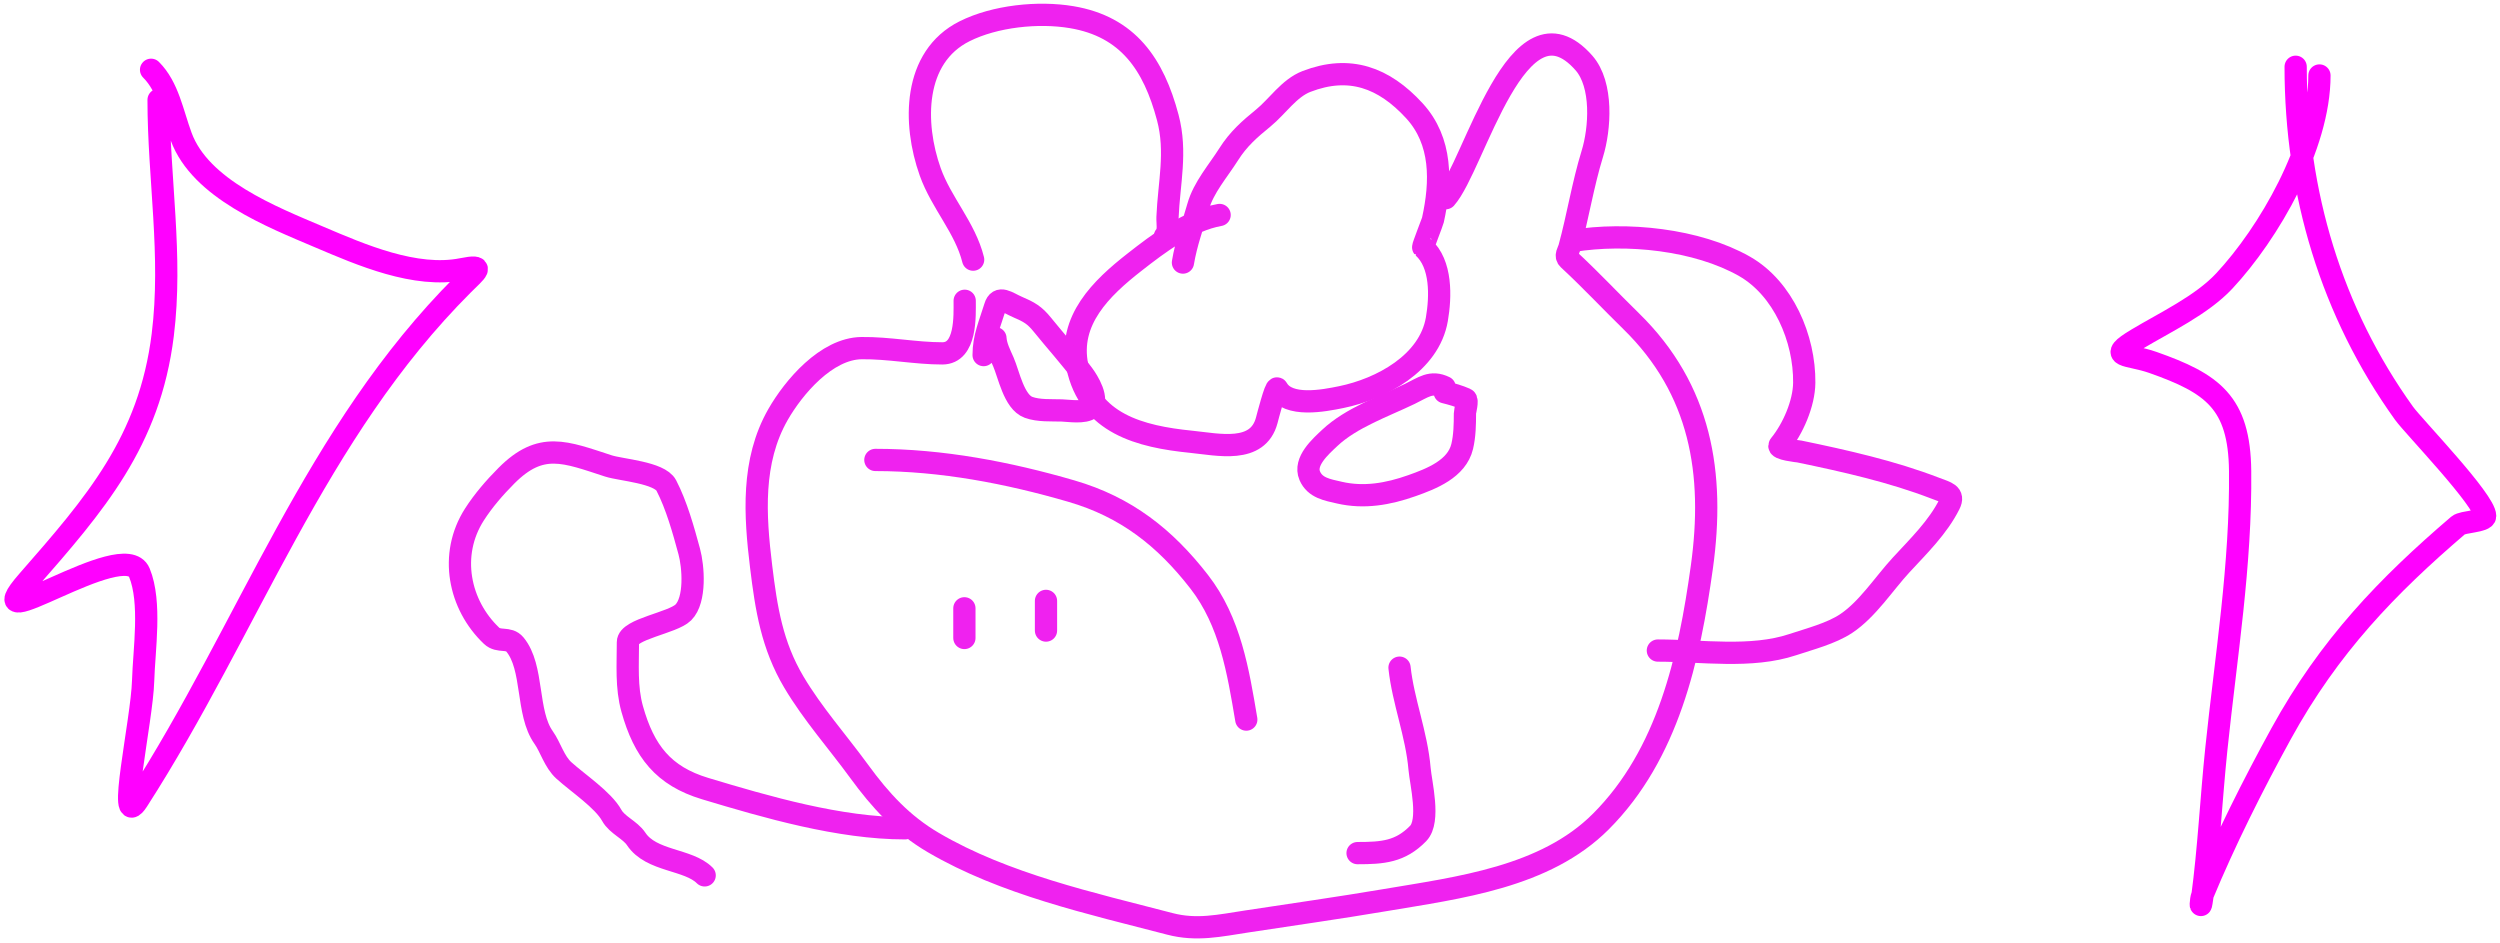
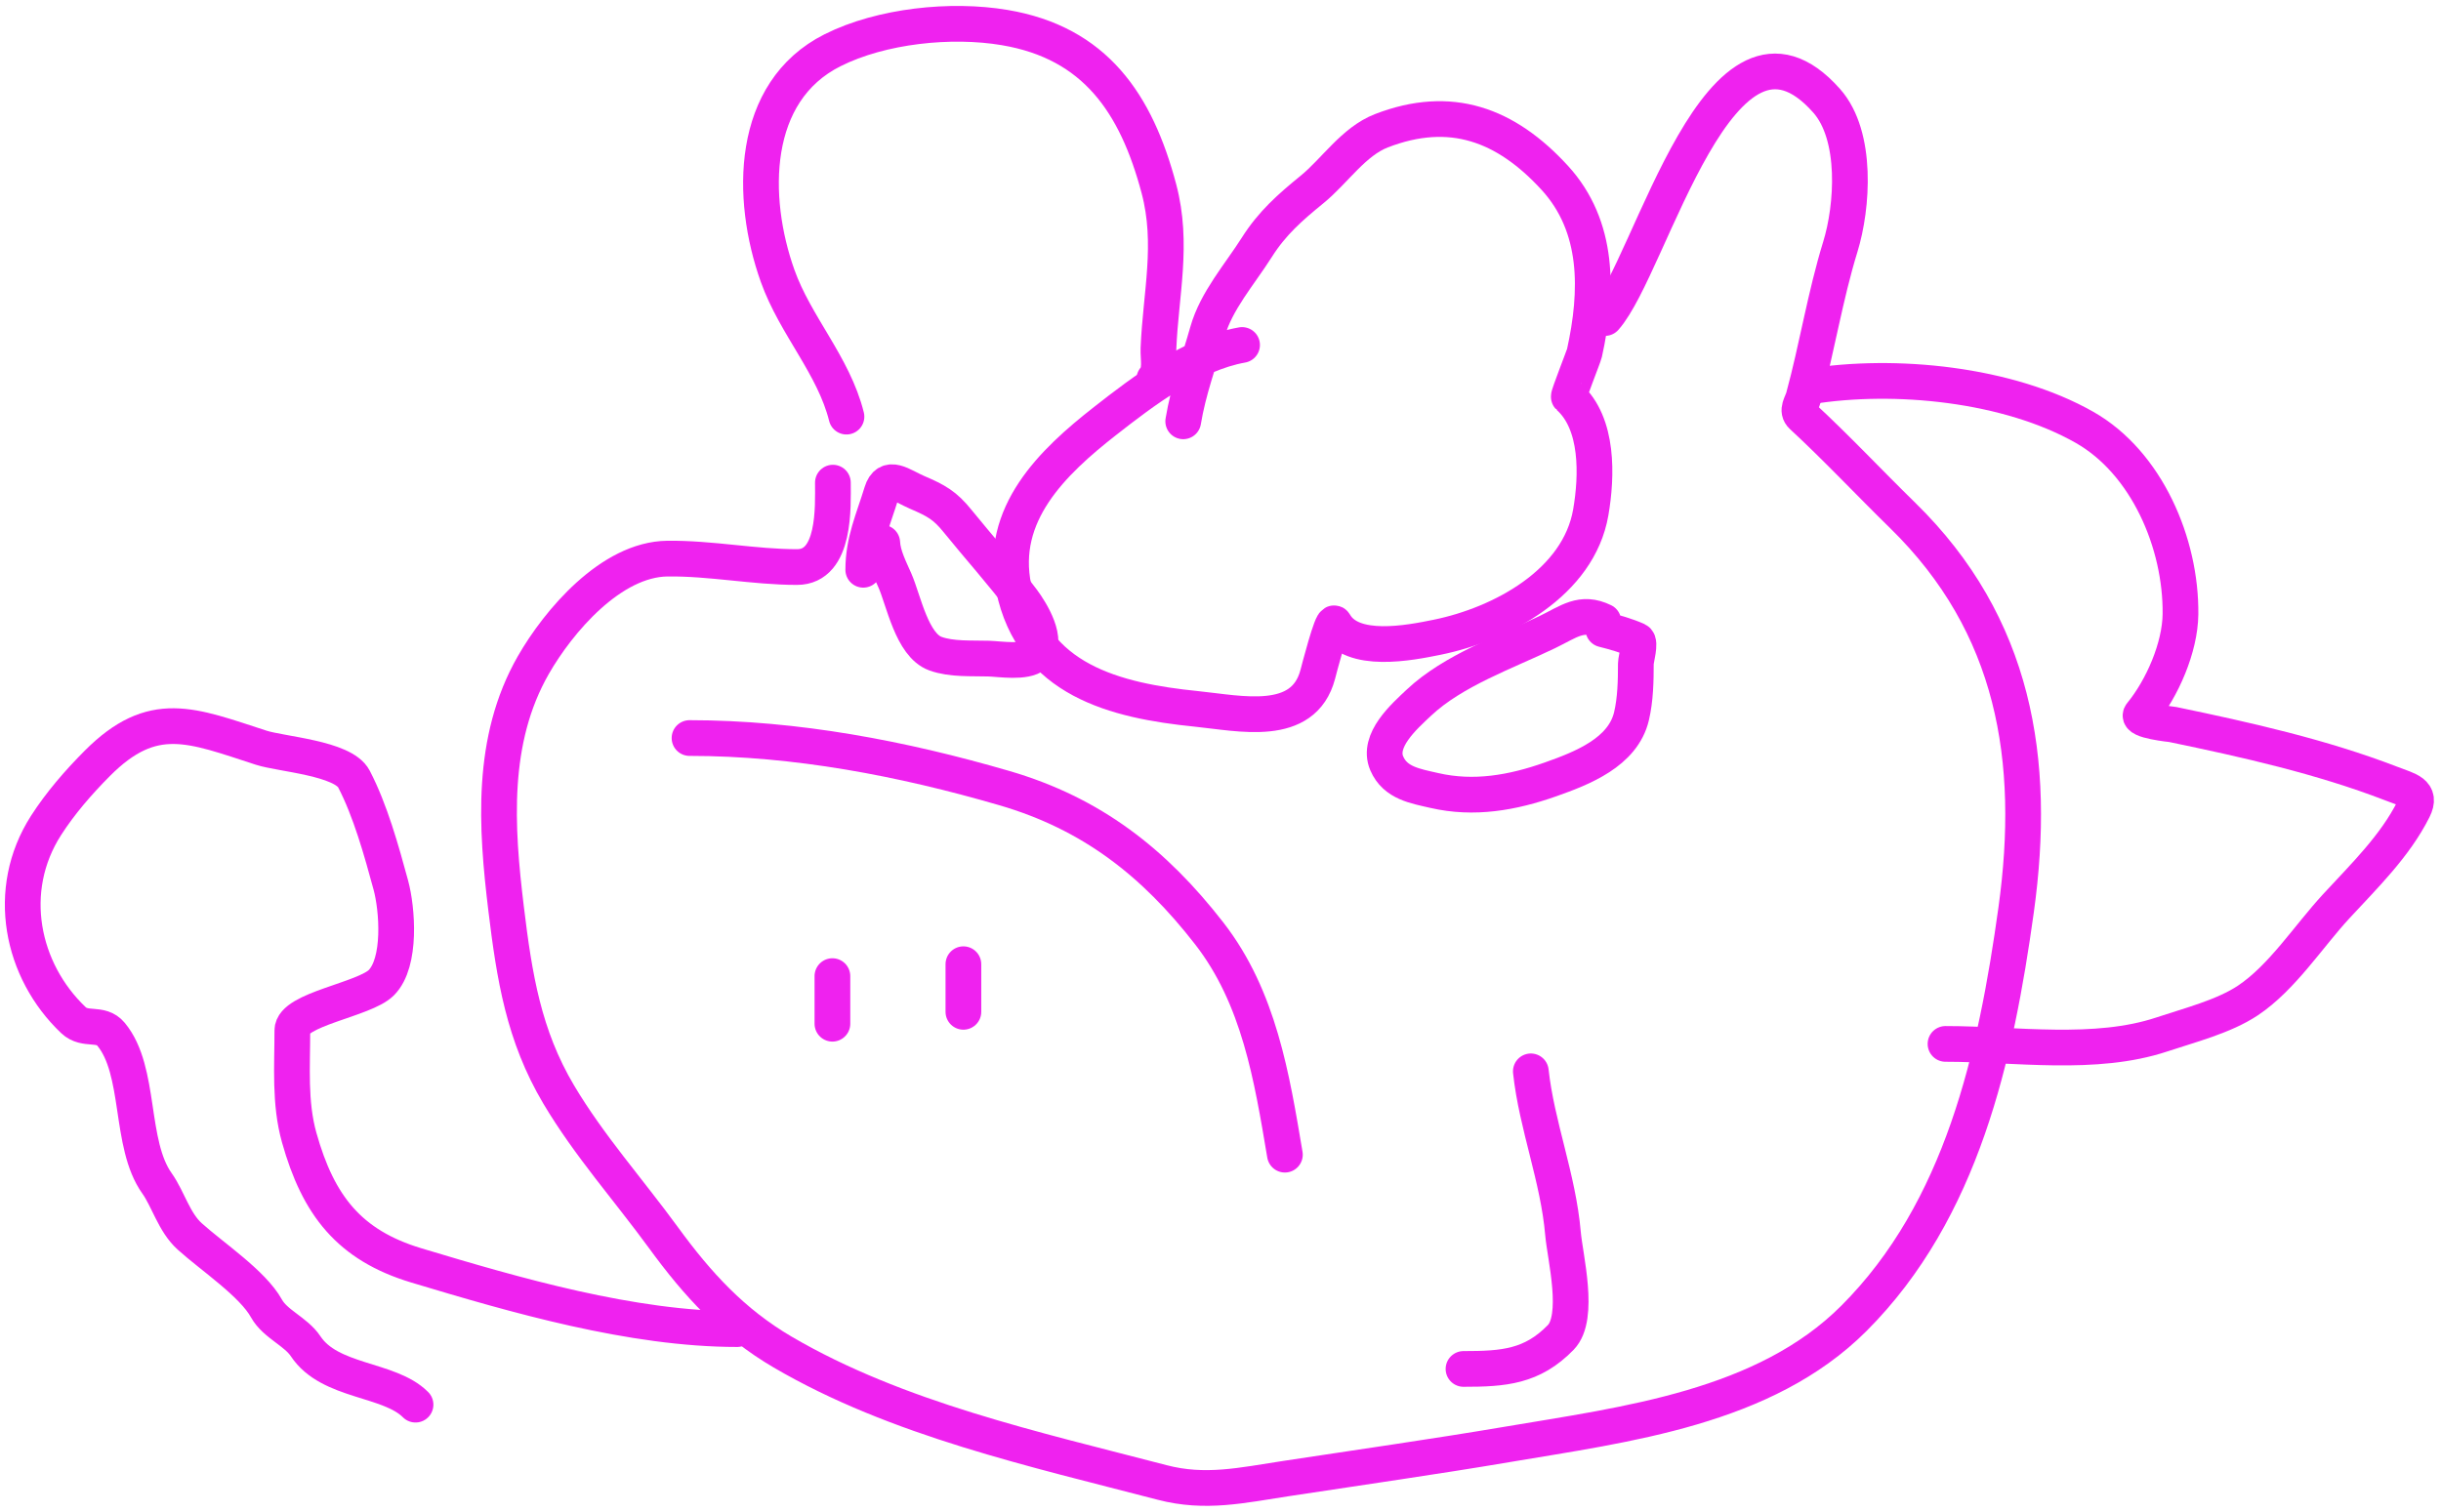
- <svg xmlns="http://www.w3.org/2000/svg" width="337" height="127" viewBox="0 0 337 127" fill="none">
-   <path d="M157.032 31.848C157.631 31.172 157.347 30.117 157.381 29.28C157.567 24.704 158.652 20.497 157.42 15.855C155.515 8.676 152.064 3.591 144.455 2.313C139.963 1.558 134.122 2.161 130.015 4.219C123.072 7.7 123.062 16.619 125.396 23.17C126.885 27.352 130.105 30.69 131.18 35" stroke="#EF22EF" stroke-width="3" stroke-linecap="round" />
-   <path d="M164.404 28.979C160.226 29.723 156.141 32.828 152.89 35.374C148.478 38.828 143.939 43.189 145.22 49.373C146.828 57.132 153.727 58.86 160.559 59.55C164.221 59.919 169.555 61.201 170.759 56.659C170.836 56.367 171.958 52.005 172.171 52.382C173.631 54.961 178.452 54.011 180.802 53.53C186.182 52.43 192.668 48.962 193.689 43.036C194.214 39.99 194.346 35.579 191.845 33.335C191.771 33.268 193.097 29.933 193.159 29.652C194.288 24.524 194.424 19.031 190.649 14.921C186.547 10.456 181.918 8.741 176.114 10.981C173.765 11.887 172.196 14.355 170.288 15.911C168.426 17.429 166.93 18.742 165.639 20.782C164.205 23.047 162.234 25.266 161.501 27.87C160.784 30.413 159.893 32.773 159.461 35.394" stroke="#EF22EF" stroke-width="3" stroke-linecap="round" />
-   <path d="M194.883 26.716C198.783 22.327 204.553 -1.662 213.506 8.476C216.1 11.413 215.682 17.375 214.647 20.728C213.371 24.868 212.695 29.197 211.557 33.374C211.405 33.932 210.929 34.48 211.439 34.95C214.326 37.617 217.07 40.55 219.884 43.302C229.294 52.508 231.162 63.831 229.412 76.435C227.704 88.729 224.86 101.672 215.789 110.749C208.285 118.259 196.688 119.647 186.635 121.347C180.49 122.386 174.293 123.262 168.131 124.203C164.375 124.777 161.316 125.483 157.698 124.538C147.039 121.756 135.411 119.2 125.827 113.586C121.627 111.126 118.674 107.896 115.827 103.993C112.894 99.971 109.554 96.228 107.008 91.938C104.072 86.989 103.291 82.055 102.598 76.356C101.762 69.475 101.27 62.176 104.882 55.87C106.992 52.187 111.401 46.983 116.142 46.927C119.804 46.884 123.413 47.636 127.028 47.636C130.29 47.636 130.04 42.509 130.04 40.545" stroke="#EF22EF" stroke-width="3" stroke-linecap="round" />
-   <path d="M130 82C130 83.339 130 84.647 130 86" stroke="#EF22EF" stroke-width="3" stroke-linecap="round" />
-   <path d="M141 81V85" stroke="#EF22EF" stroke-width="3" stroke-linecap="round" />
-   <path d="M118 62C126.932 62 135.883 63.715 144.429 66.203C151.776 68.342 157.016 72.45 161.651 78.42C165.835 83.808 166.905 90.494 168 97" stroke="#EF22EF" stroke-width="3" stroke-linecap="round" />
-   <path d="M212 32.476C219.234 31.296 228.763 32.262 235.16 35.903C240.374 38.87 243.28 45.639 243.212 51.6C243.18 54.391 241.691 57.822 239.903 60.006C239.464 60.543 242.469 60.845 242.554 60.862C248.705 62.14 255.04 63.557 260.91 65.823C262.371 66.386 263.487 66.568 262.784 67.974C261.233 71.074 258.615 73.619 256.287 76.141C253.966 78.655 251.749 82.132 248.872 84.049C246.851 85.396 243.967 86.128 241.657 86.898C236.053 88.765 229.361 87.695 223.48 87.695" stroke="#EF22EF" stroke-width="3" stroke-linecap="round" />
-   <path d="M188.655 90C189.146 94.544 190.958 98.963 191.356 103.63C191.522 105.569 192.826 110.646 191.168 112.351C188.763 114.823 186.382 115 183 115" stroke="#EF22EF" stroke-width="3" stroke-linecap="round" />
-   <path d="M122 111.654C113.17 111.654 103.375 108.808 95.053 106.302C89.428 104.608 86.817 101.268 85.219 95.566C84.398 92.635 84.644 89.58 84.644 86.56C84.644 84.777 90.691 83.983 92.115 82.554C93.813 80.85 93.46 76.361 92.913 74.35C92.126 71.452 91.2 68.103 89.817 65.44C88.903 63.683 83.711 63.358 82.026 62.812C76.175 60.916 72.934 59.439 68.265 64.126C66.678 65.719 65.148 67.487 63.955 69.35C60.476 74.782 61.884 81.54 66.254 85.695C67.255 86.647 68.543 85.83 69.414 86.881C71.974 89.964 70.907 96.081 73.278 99.412C74.219 100.734 74.705 102.676 76.023 103.866C77.92 105.579 81.304 107.812 82.473 109.924C83.196 111.23 84.933 111.849 85.762 113.097C87.792 116.153 92.775 115.777 94.989 118" stroke="#EF22EF" stroke-width="3" stroke-linecap="round" />
-   <path d="M134.185 45.589C134.243 46.68 134.817 47.781 135.248 48.764C135.984 50.442 136.674 54.192 138.65 54.91C140.016 55.407 141.718 55.283 143.14 55.328C144.051 55.356 146.2 55.713 147.01 55.011C148.276 53.914 146.635 51.329 145.985 50.458C144.27 48.16 142.312 46.002 140.509 43.768C139.457 42.464 138.729 42.055 137.119 41.365C135.822 40.809 134.626 39.751 134.135 41.365C133.443 43.636 132.592 45.442 132.592 47.865" stroke="#EF22EF" stroke-width="3" stroke-linecap="round" />
-   <path d="M194.742 52.191C192.894 51.294 191.846 52.231 190.037 53.101C186.53 54.788 182.139 56.315 179.261 59.02C178.014 60.193 175.727 62.205 176.555 64.13C177.269 65.79 178.958 66.039 180.551 66.407C183.876 67.174 187.116 66.602 190.315 65.471C192.966 64.534 196.389 63.203 197.107 60.172C197.444 58.752 197.474 57.188 197.474 55.732C197.474 55.42 197.904 53.936 197.563 53.784C196.684 53.394 195.667 53.105 194.742 52.874" stroke="#EF22EF" stroke-width="3" stroke-linecap="round" />
-   <path d="M312.662 10.176C312.662 19.666 305.835 31.443 299.83 37.879C296.782 41.145 291.804 43.477 288.067 45.719C283.858 48.244 286.848 47.671 290.206 48.855C298.204 51.677 301.873 54.207 301.969 63.491C302.1 76.207 300.07 88.41 298.76 100.994C298.068 107.649 297.749 114.358 296.859 120.987C296.57 123.144 296.635 121.269 296.859 120.726C299.905 113.356 303.702 105.81 307.494 98.903C313.982 87.085 321.849 78.958 331.376 70.809C331.983 70.29 335 70.323 335 69.567C335 67.443 325.318 57.455 324.069 55.716C314.289 42.092 309.454 25.999 309.454 9" stroke="#FF00FF" stroke-width="3" stroke-linecap="round" />
-   <path d="M21.378 13.463C21.378 24.048 23.267 34.452 21.942 45.129C20.149 59.57 12.792 67.975 3.742 78.317C-3.779 86.912 16.736 72.213 18.786 77.191C20.431 81.186 19.412 87.616 19.293 91.784C19.14 97.159 15.653 112.423 18.561 107.899C33.578 84.539 42.44 58.326 62.398 38.368C64.241 36.525 65.535 35.633 62.286 36.283C56.001 37.54 48.658 34.344 43.015 31.944C36.64 29.233 27.021 25.48 24.421 18.421C23.247 15.237 22.685 11.727 20.364 9.406" stroke="#FF00FF" stroke-width="3" stroke-linecap="round" />
+ <svg xmlns="http://www.w3.org/2000/svg" width="205" height="127" viewBox="0 0 205 127" fill="none">
+   <path d="M96.94 31.848C97.539 31.172 97.255 30.117 97.289 29.28C97.475 24.704 98.56 20.497 97.328 15.855C95.423 8.676 91.972 3.591 84.363 2.313C79.871 1.558 74.029 2.161 69.923 4.219C62.98 7.7 62.97 16.619 65.304 23.17C66.793 27.352 70.013 30.69 71.088 35" stroke="#EF22EF" stroke-width="3" stroke-linecap="round" />
+   <path d="M104.312 28.979C100.134 29.723 96.049 32.828 92.798 35.374C88.386 38.828 83.847 43.189 85.128 49.373C86.736 57.132 93.635 58.86 100.467 59.55C104.129 59.919 109.463 61.201 110.667 56.659C110.744 56.367 111.866 52.005 112.079 52.382C113.539 54.961 118.36 54.011 120.71 53.53C126.09 52.43 132.576 48.962 133.597 43.036C134.122 39.99 134.254 35.579 131.753 33.335C131.679 33.268 133.005 29.933 133.067 29.652C134.196 24.524 134.332 19.031 130.556 14.921C126.455 10.456 121.826 8.741 116.022 10.981C113.673 11.887 112.104 14.355 110.196 15.911C108.334 17.429 106.838 18.742 105.547 20.782C104.113 23.047 102.142 25.266 101.409 27.87C100.692 30.413 99.801 32.773 99.369 35.394" stroke="#EF22EF" stroke-width="3" stroke-linecap="round" />
+   <path d="M134.791 26.716C138.691 22.327 144.46 -1.662 153.414 8.476C156.008 11.413 155.59 17.375 154.555 20.728C153.279 24.868 152.603 29.197 151.465 33.374C151.313 33.932 150.837 34.48 151.347 34.95C154.234 37.617 156.978 40.55 159.792 43.302C169.202 52.508 171.07 63.831 169.319 76.435C167.612 88.729 164.768 101.672 155.697 110.749C148.193 118.259 136.596 119.647 126.543 121.347C120.398 122.386 114.201 123.262 108.039 124.203C104.283 124.777 101.224 125.483 97.606 124.538C86.947 121.756 75.319 119.2 65.735 113.586C61.535 111.126 58.581 107.896 55.735 103.993C52.802 99.971 49.462 96.228 46.916 91.938C43.98 86.989 43.199 82.055 42.506 76.356C41.67 69.475 41.178 62.176 44.79 55.87C46.9 52.187 51.309 46.983 56.05 46.927C59.712 46.884 63.321 47.636 66.936 47.636C70.198 47.636 69.948 42.509 69.948 40.545" stroke="#EF22EF" stroke-width="3" stroke-linecap="round" />
+   <path d="M69.908 82C69.908 83.339 69.908 84.647 69.908 86" stroke="#EF22EF" stroke-width="3" stroke-linecap="round" />
+   <path d="M80.908 81V85" stroke="#EF22EF" stroke-width="3" stroke-linecap="round" />
+   <path d="M57.908 62C66.84 62 75.791 63.715 84.337 66.203C91.684 68.342 96.924 72.45 101.559 78.42C105.743 83.808 106.813 90.494 107.908 97" stroke="#EF22EF" stroke-width="3" stroke-linecap="round" />
+   <path d="M151.908 32.476C159.142 31.296 168.671 32.262 175.068 35.903C180.282 38.87 183.188 45.639 183.12 51.6C183.088 54.391 181.599 57.822 179.811 60.006C179.372 60.543 182.377 60.845 182.462 60.862C188.613 62.14 194.948 63.557 200.818 65.823C202.279 66.386 203.395 66.568 202.692 67.974C201.141 71.074 198.522 73.619 196.194 76.141C193.874 78.655 191.657 82.132 188.78 84.049C186.759 85.396 183.875 86.128 181.565 86.898C175.961 88.765 169.269 87.695 163.388 87.695" stroke="#EF22EF" stroke-width="3" stroke-linecap="round" />
+   <path d="M128.563 90C129.054 94.544 130.866 98.963 131.264 103.63C131.43 105.569 132.734 110.646 131.076 112.351C128.671 114.823 126.29 115 122.908 115" stroke="#EF22EF" stroke-width="3" stroke-linecap="round" />
+   <path d="M61.908 111.654C53.078 111.654 43.283 108.808 34.961 106.302C29.336 104.608 26.725 101.268 25.127 95.566C24.306 92.635 24.552 89.58 24.552 86.56C24.552 84.777 30.599 83.983 32.023 82.554C33.721 80.85 33.368 76.361 32.822 74.35C32.034 71.452 31.108 68.103 29.724 65.44C28.811 63.683 23.619 63.358 21.934 62.812C16.083 60.916 12.842 59.439 8.173 64.126C6.586 65.719 5.056 67.487 3.863 69.35C0.384 74.782 1.792 81.54 6.162 85.695C7.163 86.647 8.451 85.83 9.322 86.881C11.882 89.964 10.815 96.081 13.186 99.412C14.127 100.734 14.613 102.676 15.931 103.866C17.828 105.579 21.212 107.812 22.381 109.924C23.104 111.23 24.841 111.849 25.67 113.097C27.7 116.153 32.682 115.777 34.897 118" stroke="#EF22EF" stroke-width="3" stroke-linecap="round" />
+   <path d="M74.093 45.589C74.151 46.68 74.725 47.781 75.156 48.764C75.892 50.442 76.582 54.192 78.558 54.91C79.924 55.407 81.626 55.283 83.048 55.328C83.959 55.356 86.108 55.713 86.918 55.011C88.184 53.914 86.543 51.329 85.893 50.458C84.178 48.16 82.22 46.002 80.417 43.768C79.365 42.464 78.637 42.055 77.027 41.365C75.73 40.809 74.534 39.751 74.043 41.365C73.351 43.636 72.499 45.442 72.499 47.865" stroke="#EF22EF" stroke-width="3" stroke-linecap="round" />
+   <path d="M134.65 52.191C132.802 51.294 131.754 52.231 129.945 53.101C126.438 54.788 122.047 56.315 119.169 59.02C117.922 60.193 115.635 62.205 116.463 64.13C117.176 65.79 118.866 66.039 120.459 66.407C123.784 67.174 127.024 66.602 130.223 65.471C132.874 64.534 136.297 63.203 137.015 60.172C137.351 58.752 137.382 57.188 137.382 55.732C137.382 55.42 137.812 53.936 137.471 53.784C136.592 53.394 135.575 53.105 134.65 52.874" stroke="#EF22EF" stroke-width="3" stroke-linecap="round" />
</svg>
